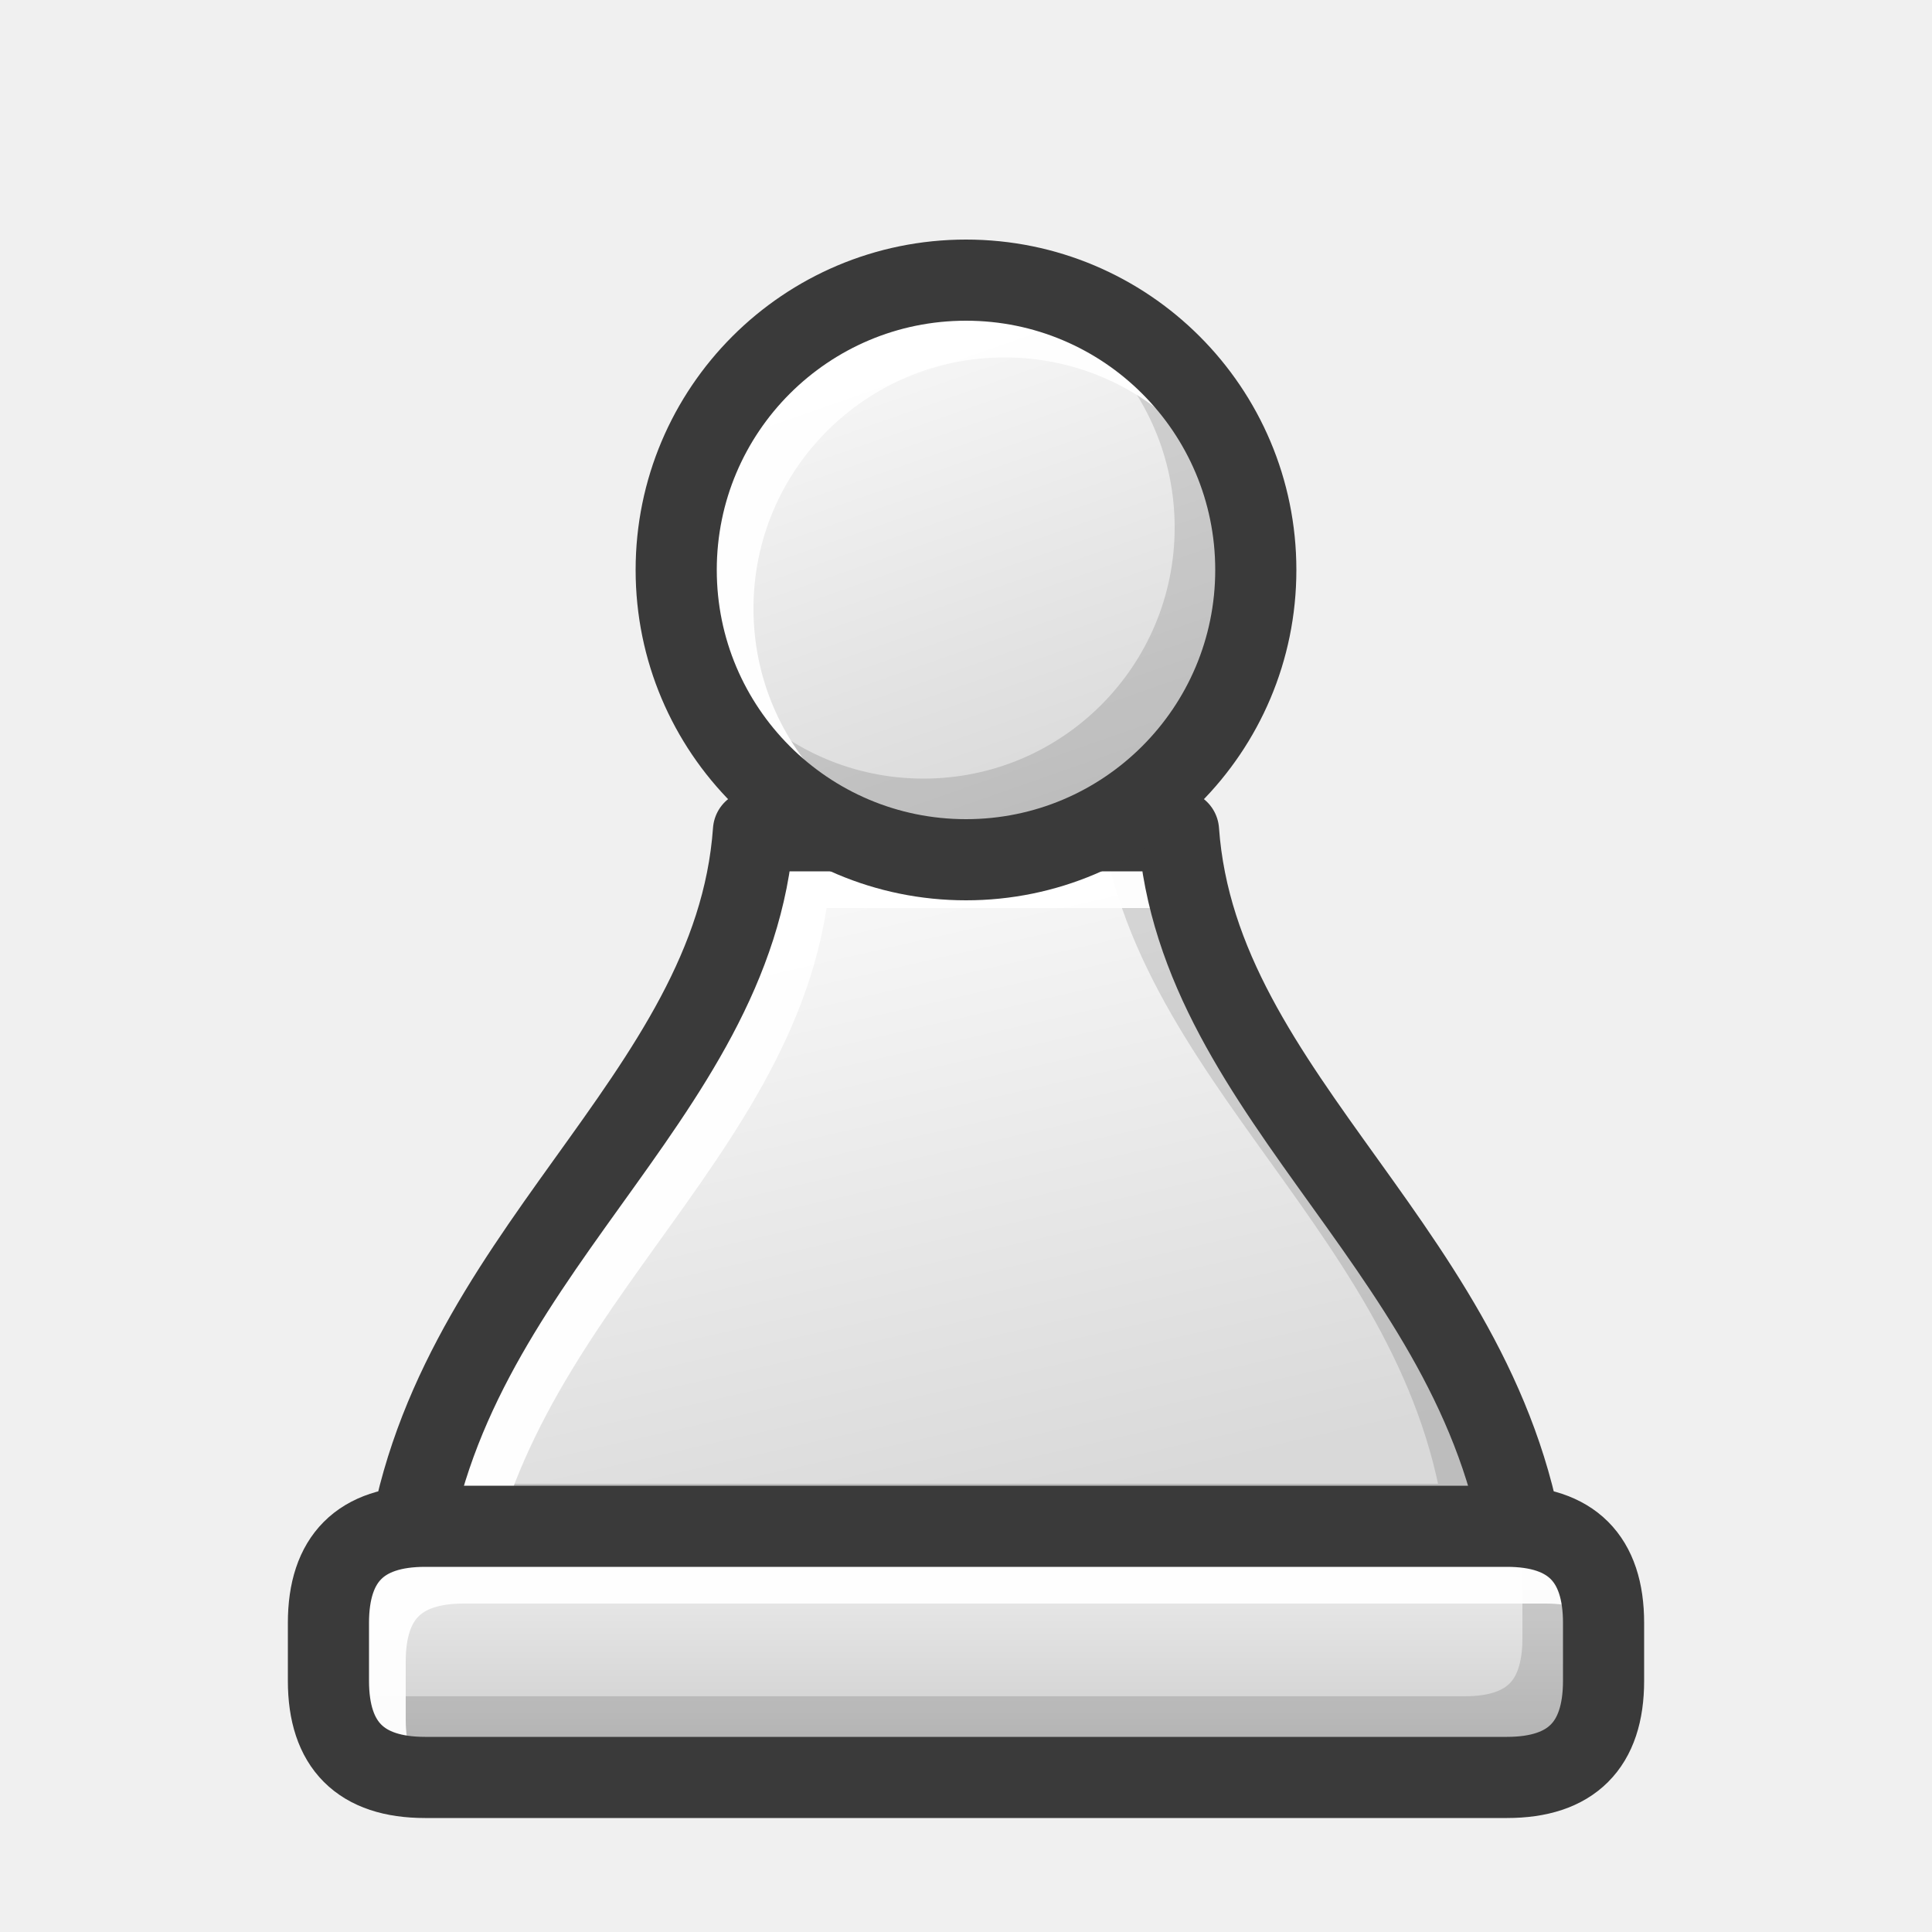
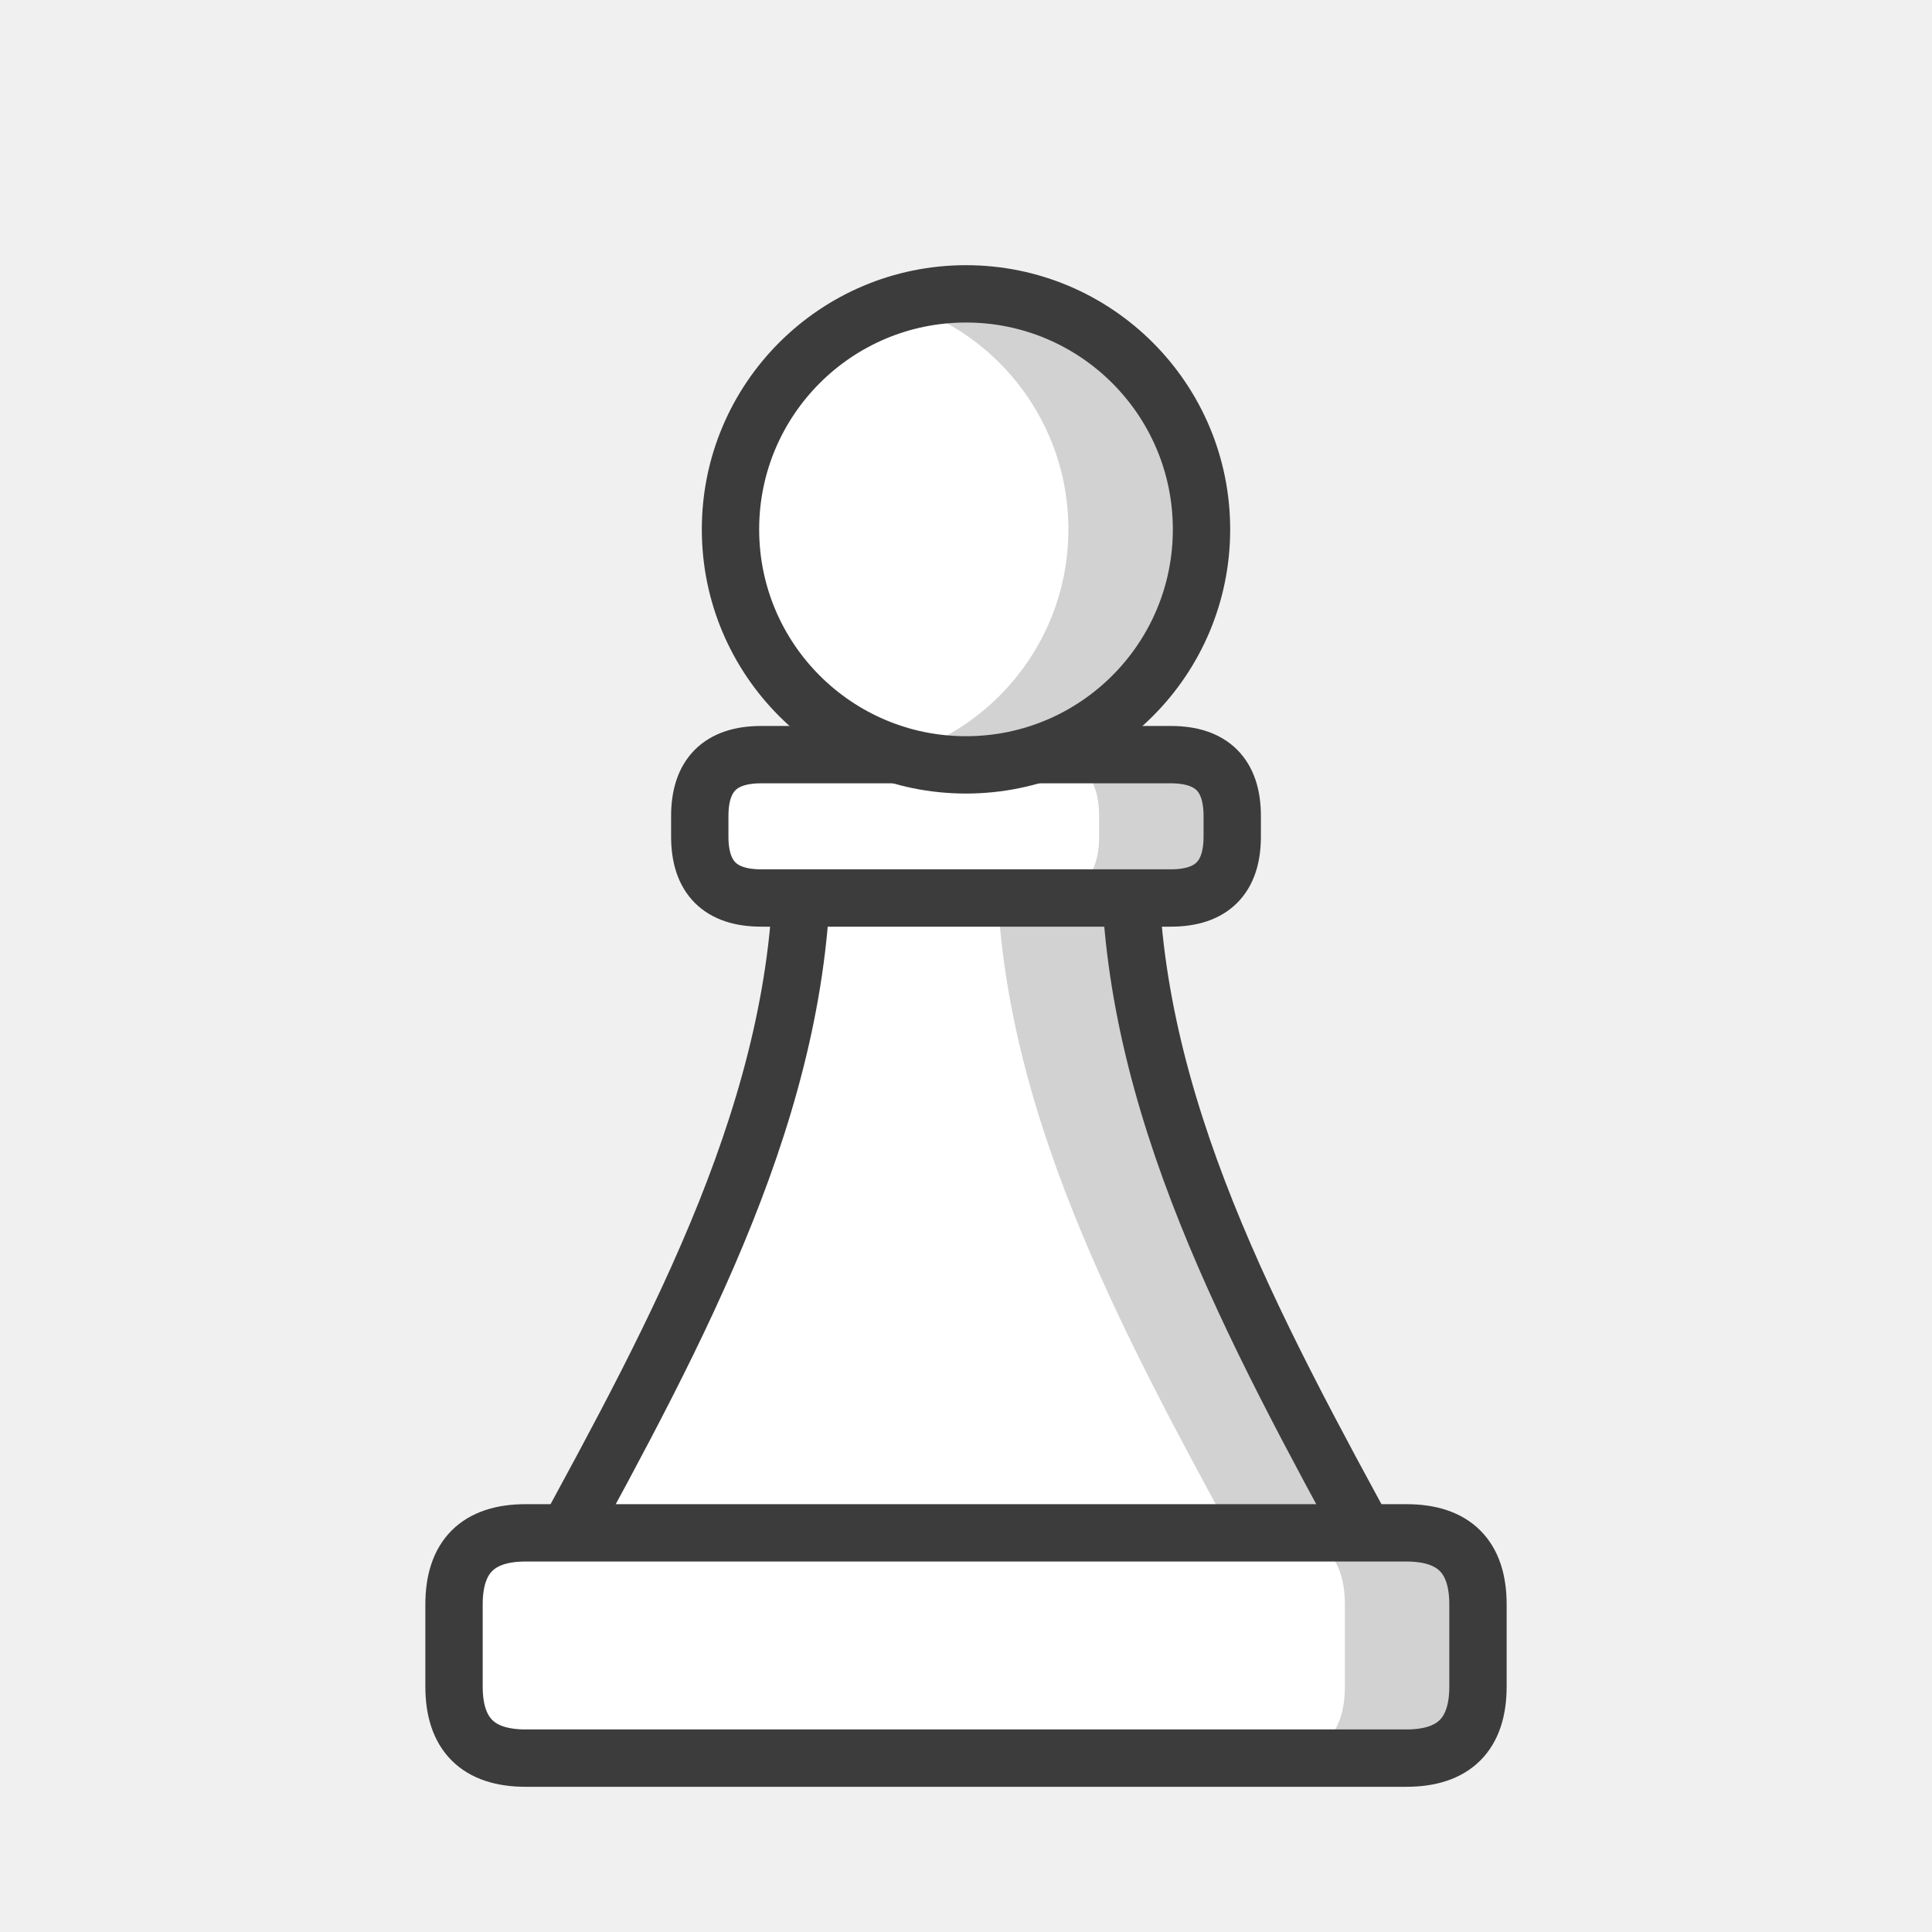
<svg xmlns="http://www.w3.org/2000/svg" viewBox="0 0 100 100">
  <defs>
-     <linearGradient id="g" x1="0" y1="0" x2="0.35" y2="1">
-       <stop offset="0" stop-color="#ffffff" />
-       <stop offset="1" stop-color="#d9d9d9" />
-     </linearGradient>
-     <linearGradient id="gb" x1="0" y1="0" x2="0" y2="1">
-       <stop offset="0" stop-color="#f2f2f2" />
-       <stop offset="1" stop-color="#c9c9c9" />
-     </linearGradient>
    <clipPath id="c0">
-       <path d="M39 43 H61 C62 57 77 65 79 81 H21 C23 65 38 57 39 43 Z" />
+       <path d="M42 46 C42 58 36 69 30 80 H70 C64 69 58 58 58 46 Z" />
    </clipPath>
    <clipPath id="c1">
-       <path d="M35 29.5 A15 15 0 1 0 65 29.5 A15 15 0 1 0 35 29.5 Z" />
+       <path d="M40 41 H60 Q63 41 63 44 V45 Q63 48 60 48 H40 Q37 48 37 45 V44 Q37 41 40 41 Z" />
    </clipPath>
    <clipPath id="c2">
-       <path d="M22 79 H78 Q83 79 83 84 V87 Q83 92 78 92 H22 Q17 92 17 87 V84 Q17 79 22 79 Z" />
+       <path d="M38.5 30 A11.5 11.5 0 1 0 61.5 30 A11.5 11.5 0 1 0 38.5 30 Z" />
+     </clipPath>
+     <clipPath id="c3">
+       <path d="M28.5 79 H71.5 Q75 79 75 82.5 V86.5 Q75 90 71.5 90 H28.5 Q25 90 25 86.5 V82.5 Q25 79 28.5 79 Z" />
    </clipPath>
  </defs>
-   <path d="M39 43 H61 C62 57 77 65 79 81 H21 C23 65 38 57 39 43 Z" fill="url(#g)" />
-   <g clip-path="url(#c0)" fill="none" stroke-width="4">
-     <path d="M39 43 H61 C62 57 77 65 79 81 H21 C23 65 38 57 39 43 Z" stroke="rgba(0,0,0,0.13)" transform="translate(-2.2 -2.2)" />
-     <path d="M39 43 H61 C62 57 77 65 79 81 H21 C23 65 38 57 39 43 Z" stroke="rgba(255,255,255,0.95)" transform="translate(2 2)" />
+   <g transform="translate(50 91) scale(1.06) translate(-50 -90)">
+     <path d="M42 46 C42 58 36 69 30 80 H70 C64 69 58 58 58 46 Z" fill="#d2d2d2" />
+     <g clip-path="url(#c0)">
+       <path d="M42 46 C42 58 36 69 30 80 H70 C64 69 58 58 58 46 Z" fill="#ffffff" transform="translate(-6.5 0)" />
+     </g>
+     <path d="M42 46 C42 58 36 69 30 80 H70 C64 69 58 58 58 46 Z" fill="none" stroke="#3c3c3c" stroke-width="2.8" stroke-linejoin="round" />
+     <path d="M40 41 H60 Q63 41 63 44 V45 Q63 48 60 48 H40 Q37 48 37 45 V44 Q37 41 40 41 Z" fill="#d2d2d2" />
+     <g clip-path="url(#c1)">
+       <path d="M40 41 H60 Q63 41 63 44 V45 Q63 48 60 48 H40 Q37 48 37 45 V44 Q37 41 40 41 Z" fill="#ffffff" transform="translate(-6.5 0)" />
+     </g>
+     <path d="M40 41 H60 Q63 41 63 44 V45 Q63 48 60 48 H40 Q37 48 37 45 V44 Q37 41 40 41 Z" fill="none" stroke="#3c3c3c" stroke-width="2.8" stroke-linejoin="round" />
+     <path d="M38.5 30 A11.5 11.5 0 1 0 61.5 30 A11.5 11.5 0 1 0 38.5 30 Z" fill="#d2d2d2" />
+     <g clip-path="url(#c2)">
+       <path d="M38.5 30 A11.5 11.5 0 1 0 61.5 30 A11.5 11.5 0 1 0 38.5 30 Z" fill="#ffffff" transform="translate(-6.5 0)" />
+     </g>
+     <path d="M38.5 30 A11.5 11.5 0 1 0 61.5 30 A11.5 11.5 0 1 0 38.5 30 Z" fill="none" stroke="#3c3c3c" stroke-width="2.8" stroke-linejoin="round" />
+     <path d="M28.5 79 H71.5 Q75 79 75 82.5 V86.5 Q75 90 71.5 90 H28.5 Q25 90 25 86.5 V82.5 Q25 79 28.5 79 Z" fill="#d2d2d2" />
+     <g clip-path="url(#c3)">
+       <path d="M28.5 79 H71.5 Q75 79 75 82.5 V86.5 Q75 90 71.5 90 H28.5 Q25 90 25 86.5 V82.5 Q25 79 28.5 79 Z" fill="#ffffff" transform="translate(-6.5 0)" />
+     </g>
+     <path d="M28.5 79 H71.5 Q75 79 75 82.5 V86.5 Q75 90 71.5 90 H28.5 Q25 90 25 86.5 V82.5 Q25 79 28.5 79 Z" fill="none" stroke="#3c3c3c" stroke-width="2.8" stroke-linejoin="round" />
  </g>
-   <path d="M39 43 H61 C62 57 77 65 79 81 H21 C23 65 38 57 39 43 Z" fill="none" stroke="#3a3a3a" stroke-width="4.2" stroke-linejoin="round" />
-   <path d="M35 29.5 A15 15 0 1 0 65 29.5 A15 15 0 1 0 35 29.5 Z" fill="url(#g)" />
-   <g clip-path="url(#c1)" fill="none" stroke-width="4">
-     <path d="M35 29.5 A15 15 0 1 0 65 29.5 A15 15 0 1 0 35 29.5 Z" stroke="rgba(0,0,0,0.13)" transform="translate(-2.2 -2.2)" />
-     <path d="M35 29.5 A15 15 0 1 0 65 29.5 A15 15 0 1 0 35 29.5 Z" stroke="rgba(255,255,255,0.95)" transform="translate(2 2)" />
-   </g>
-   <path d="M35 29.5 A15 15 0 1 0 65 29.5 A15 15 0 1 0 35 29.5 Z" fill="none" stroke="#3a3a3a" stroke-width="4.2" stroke-linejoin="round" />
-   <path d="M22 79 H78 Q83 79 83 84 V87 Q83 92 78 92 H22 Q17 92 17 87 V84 Q17 79 22 79 Z" fill="url(#gb)" />
-   <g clip-path="url(#c2)" fill="none" stroke-width="4">
-     <path d="M22 79 H78 Q83 79 83 84 V87 Q83 92 78 92 H22 Q17 92 17 87 V84 Q17 79 22 79 Z" stroke="rgba(0,0,0,0.13)" transform="translate(-2.2 -2.2)" />
-     <path d="M22 79 H78 Q83 79 83 84 V87 Q83 92 78 92 H22 Q17 92 17 87 V84 Q17 79 22 79 Z" stroke="rgba(255,255,255,0.95)" transform="translate(2 2)" />
-   </g>
-   <path d="M22 79 H78 Q83 79 83 84 V87 Q83 92 78 92 H22 Q17 92 17 87 V84 Q17 79 22 79 Z" fill="none" stroke="#3a3a3a" stroke-width="4.2" stroke-linejoin="round" />
</svg>
